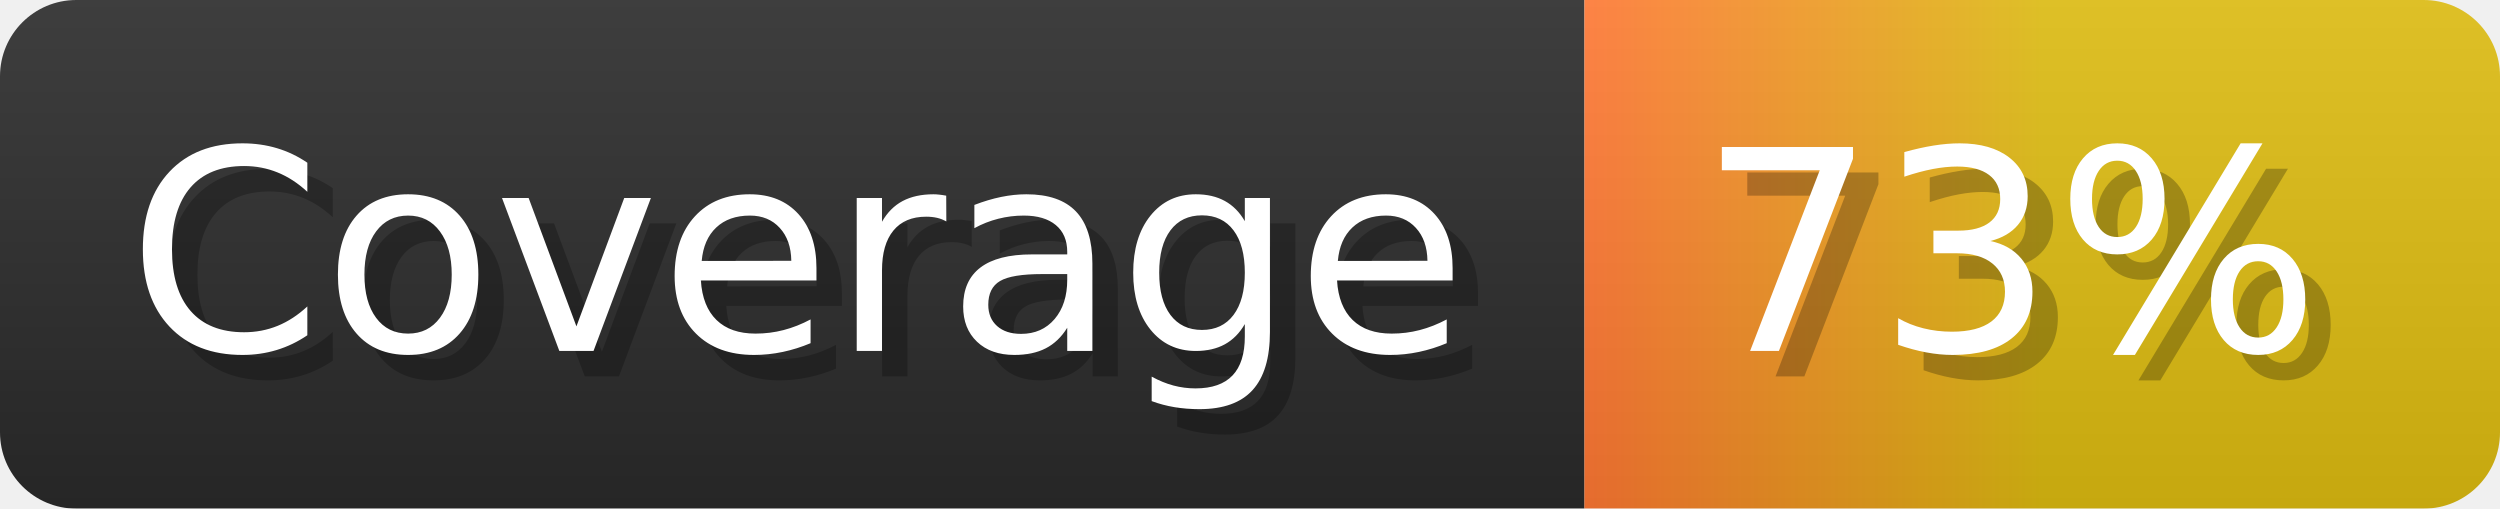
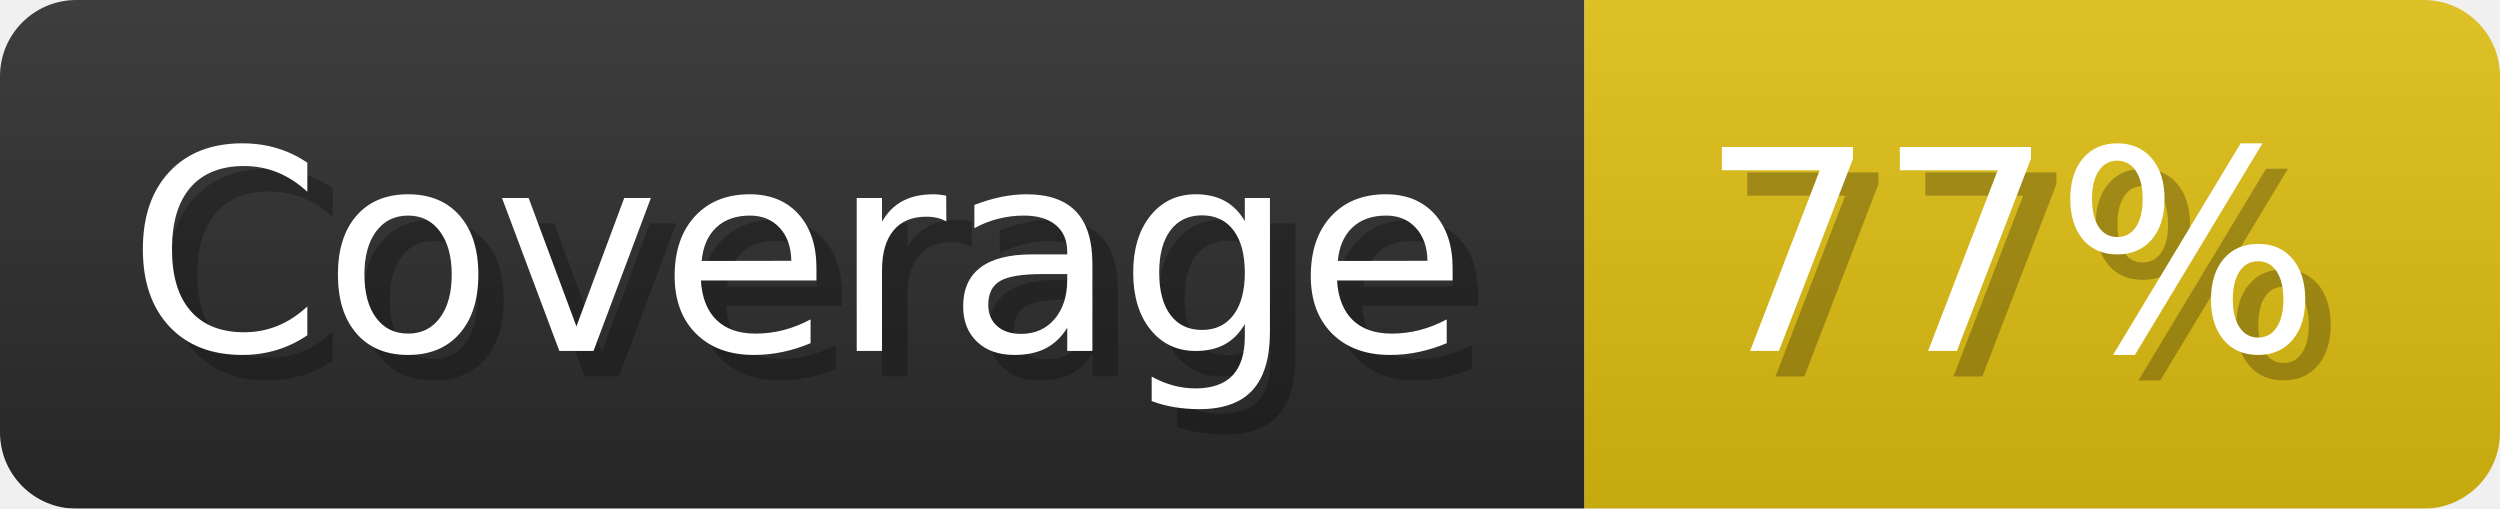
- <svg xmlns="http://www.w3.org/2000/svg" width="98.3" height="20" viewBox="0 0 983 200" role="img" aria-label="Coverage: 73%">
+ <svg xmlns="http://www.w3.org/2000/svg" width="98.3" height="20" viewBox="0 0 983 200" role="img" aria-label="Coverage: 77%">
  <linearGradient id="a" x2="0" y2="100%">
    <stop offset="0" stop-opacity=".1" stop-color="#EEE" />
    <stop offset="1" stop-opacity=".1" />
  </linearGradient>
  <mask id="m">
    <rect width="983" height="200" rx="30" fill="#FFF" />
  </mask>
  <g mask="url(#m)">
    <rect width="623" height="200" fill="#2A2A2A" />
    <rect width="360" height="200" fill="url(#x)" x="623" />
    <rect width="983" height="200" fill="url(#a)" />
  </g>
  <g aria-hidden="true" fill="#fff" text-anchor="start" font-family="Verdana,DejaVu Sans,sans-serif" font-size="110">
    <text x="60" y="148" textLength="523" fill="#000" opacity="0.25">Coverage</text>
    <text x="50" y="138" textLength="523">Coverage</text>
-     <text x="678" y="148" textLength="260" fill="#000" opacity="0.25">73%</text>
-     <text x="668" y="138" textLength="260">73%</text>
+     <text x="678" y="148" textLength="260" fill="#000" opacity="0.25">77%</text>
+     <text x="668" y="138" textLength="260">77%</text>
  </g>
  <linearGradient id="x" x1="0%" y1="0%" x2="100%" y2="0%">
-     <stop offset="0%" style="stop-color:#F73" />
+     <stop offset="0%" style="stop-color:#DB1" />
    <stop offset="50%" style="stop-color:#DB1" />
    <stop offset="100%" style="stop-color:#DB1" />
  </linearGradient>
</svg>
